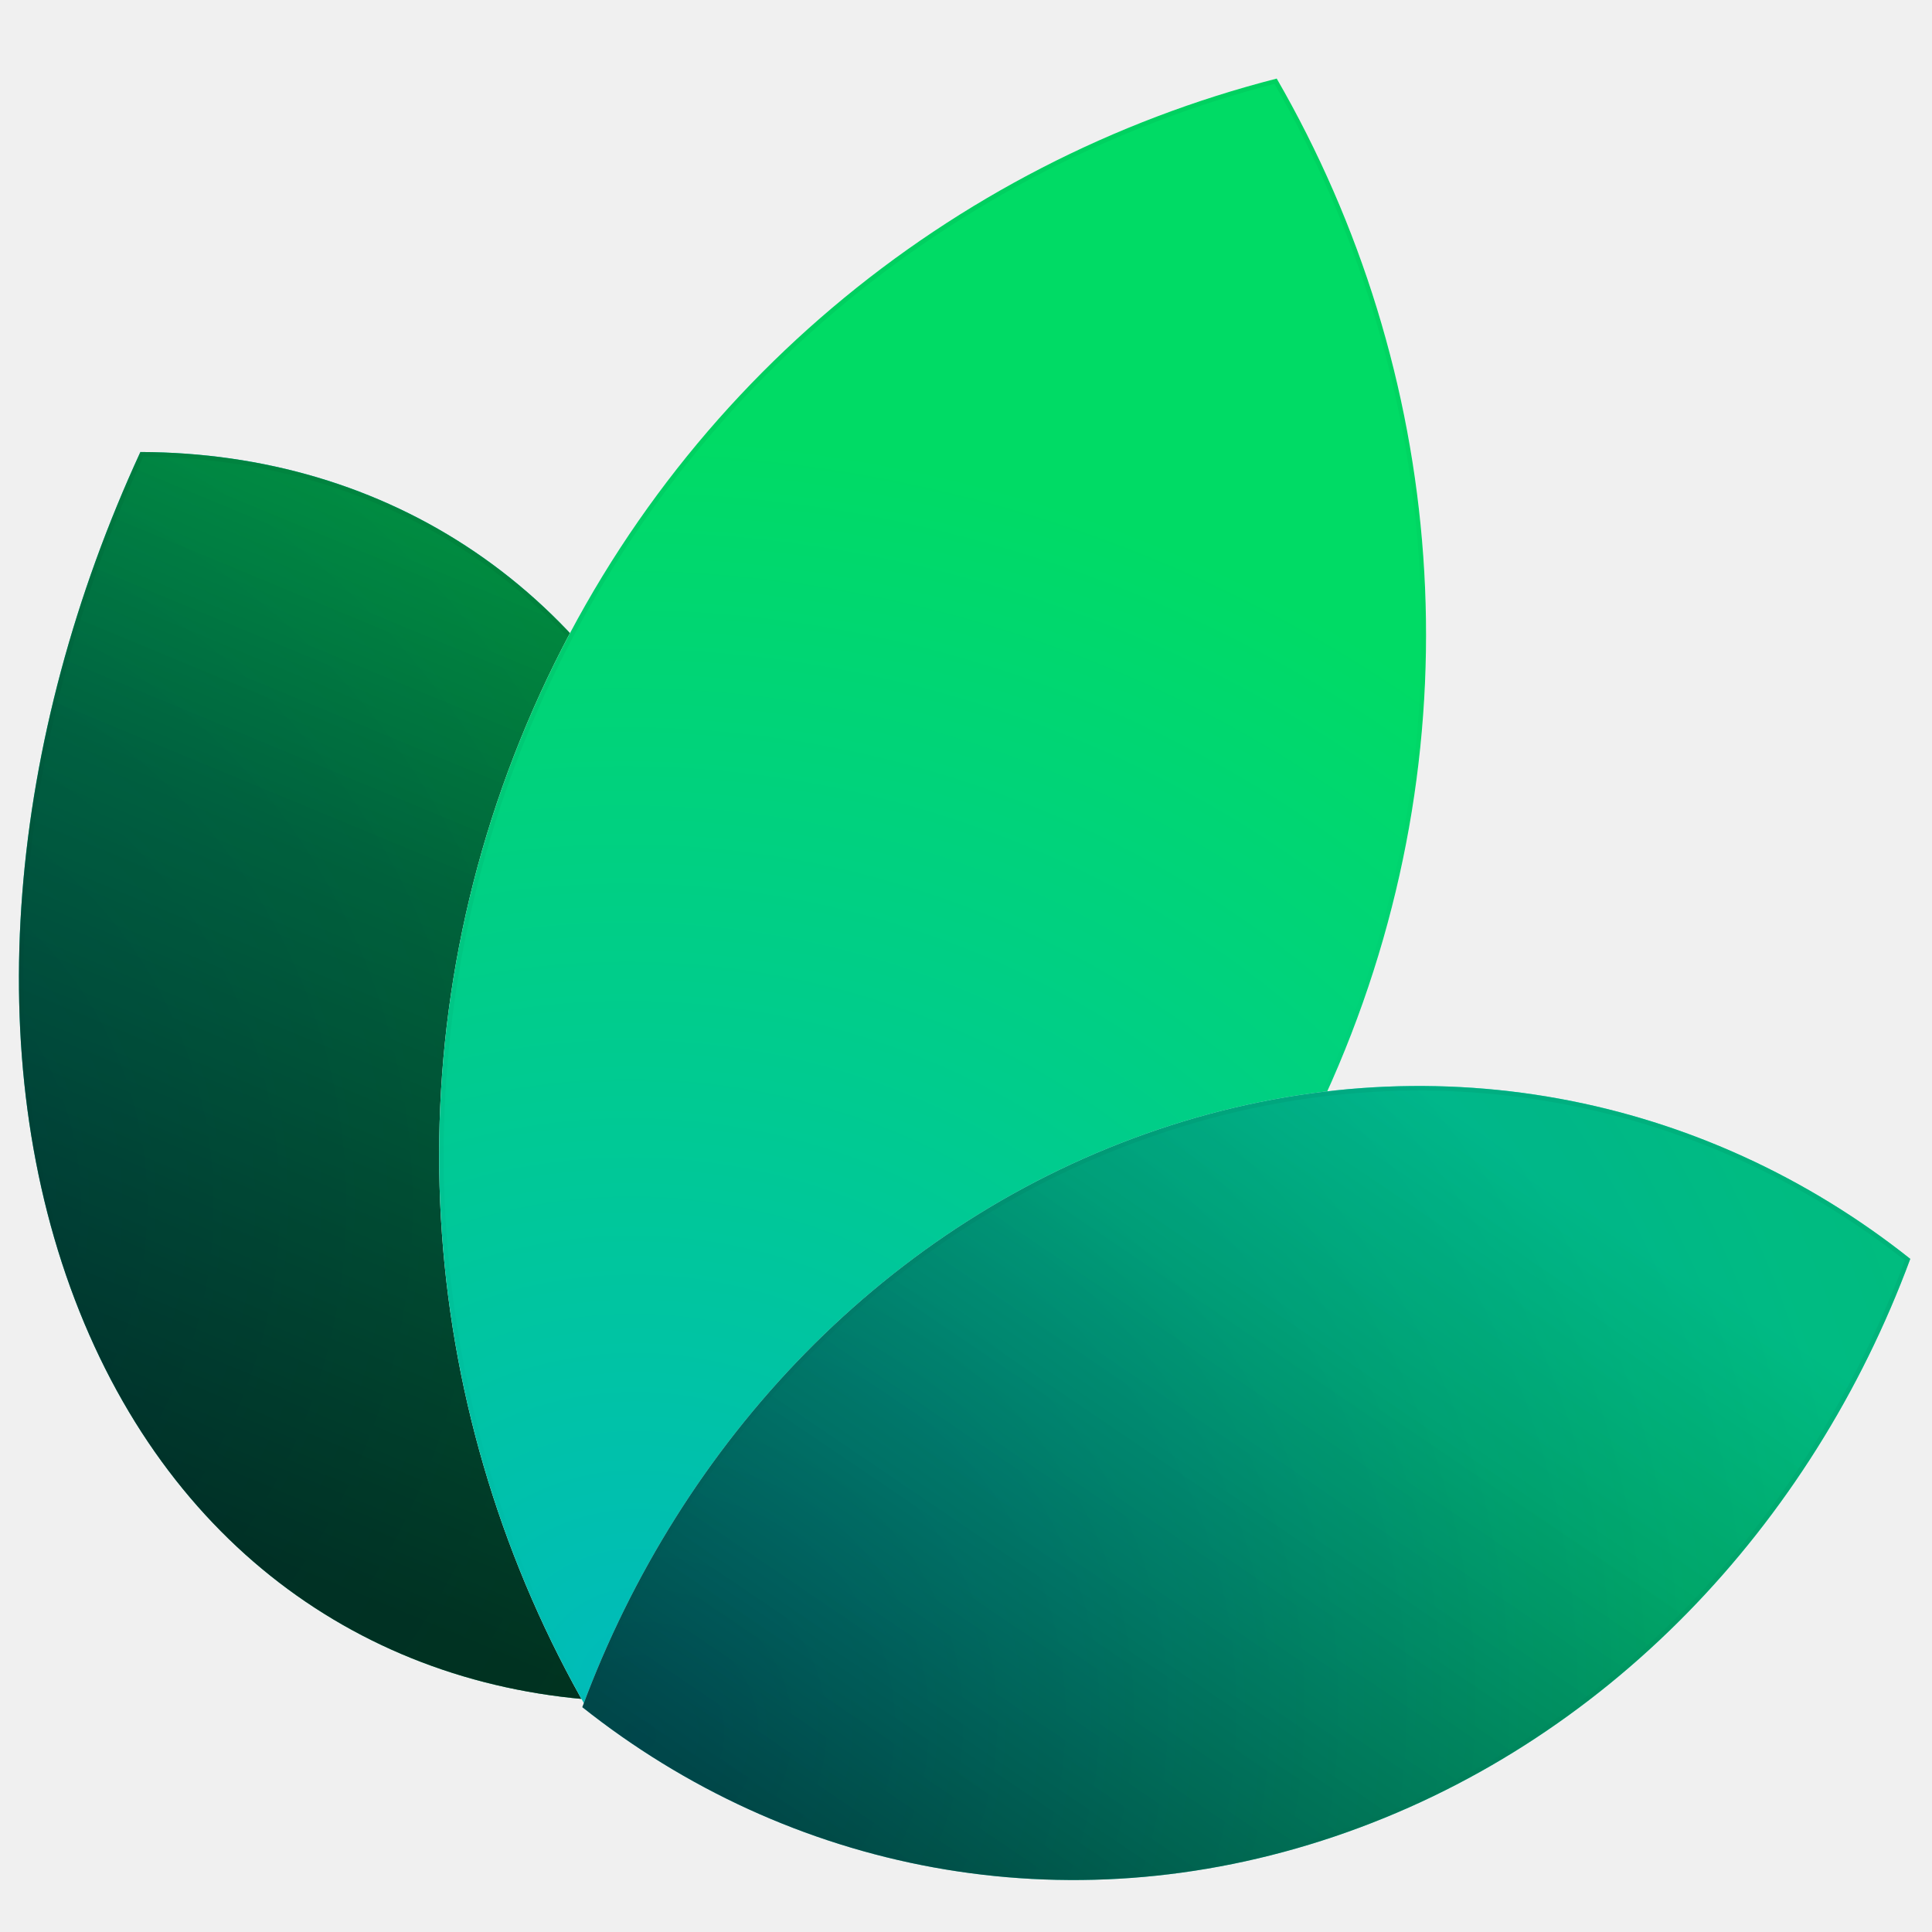
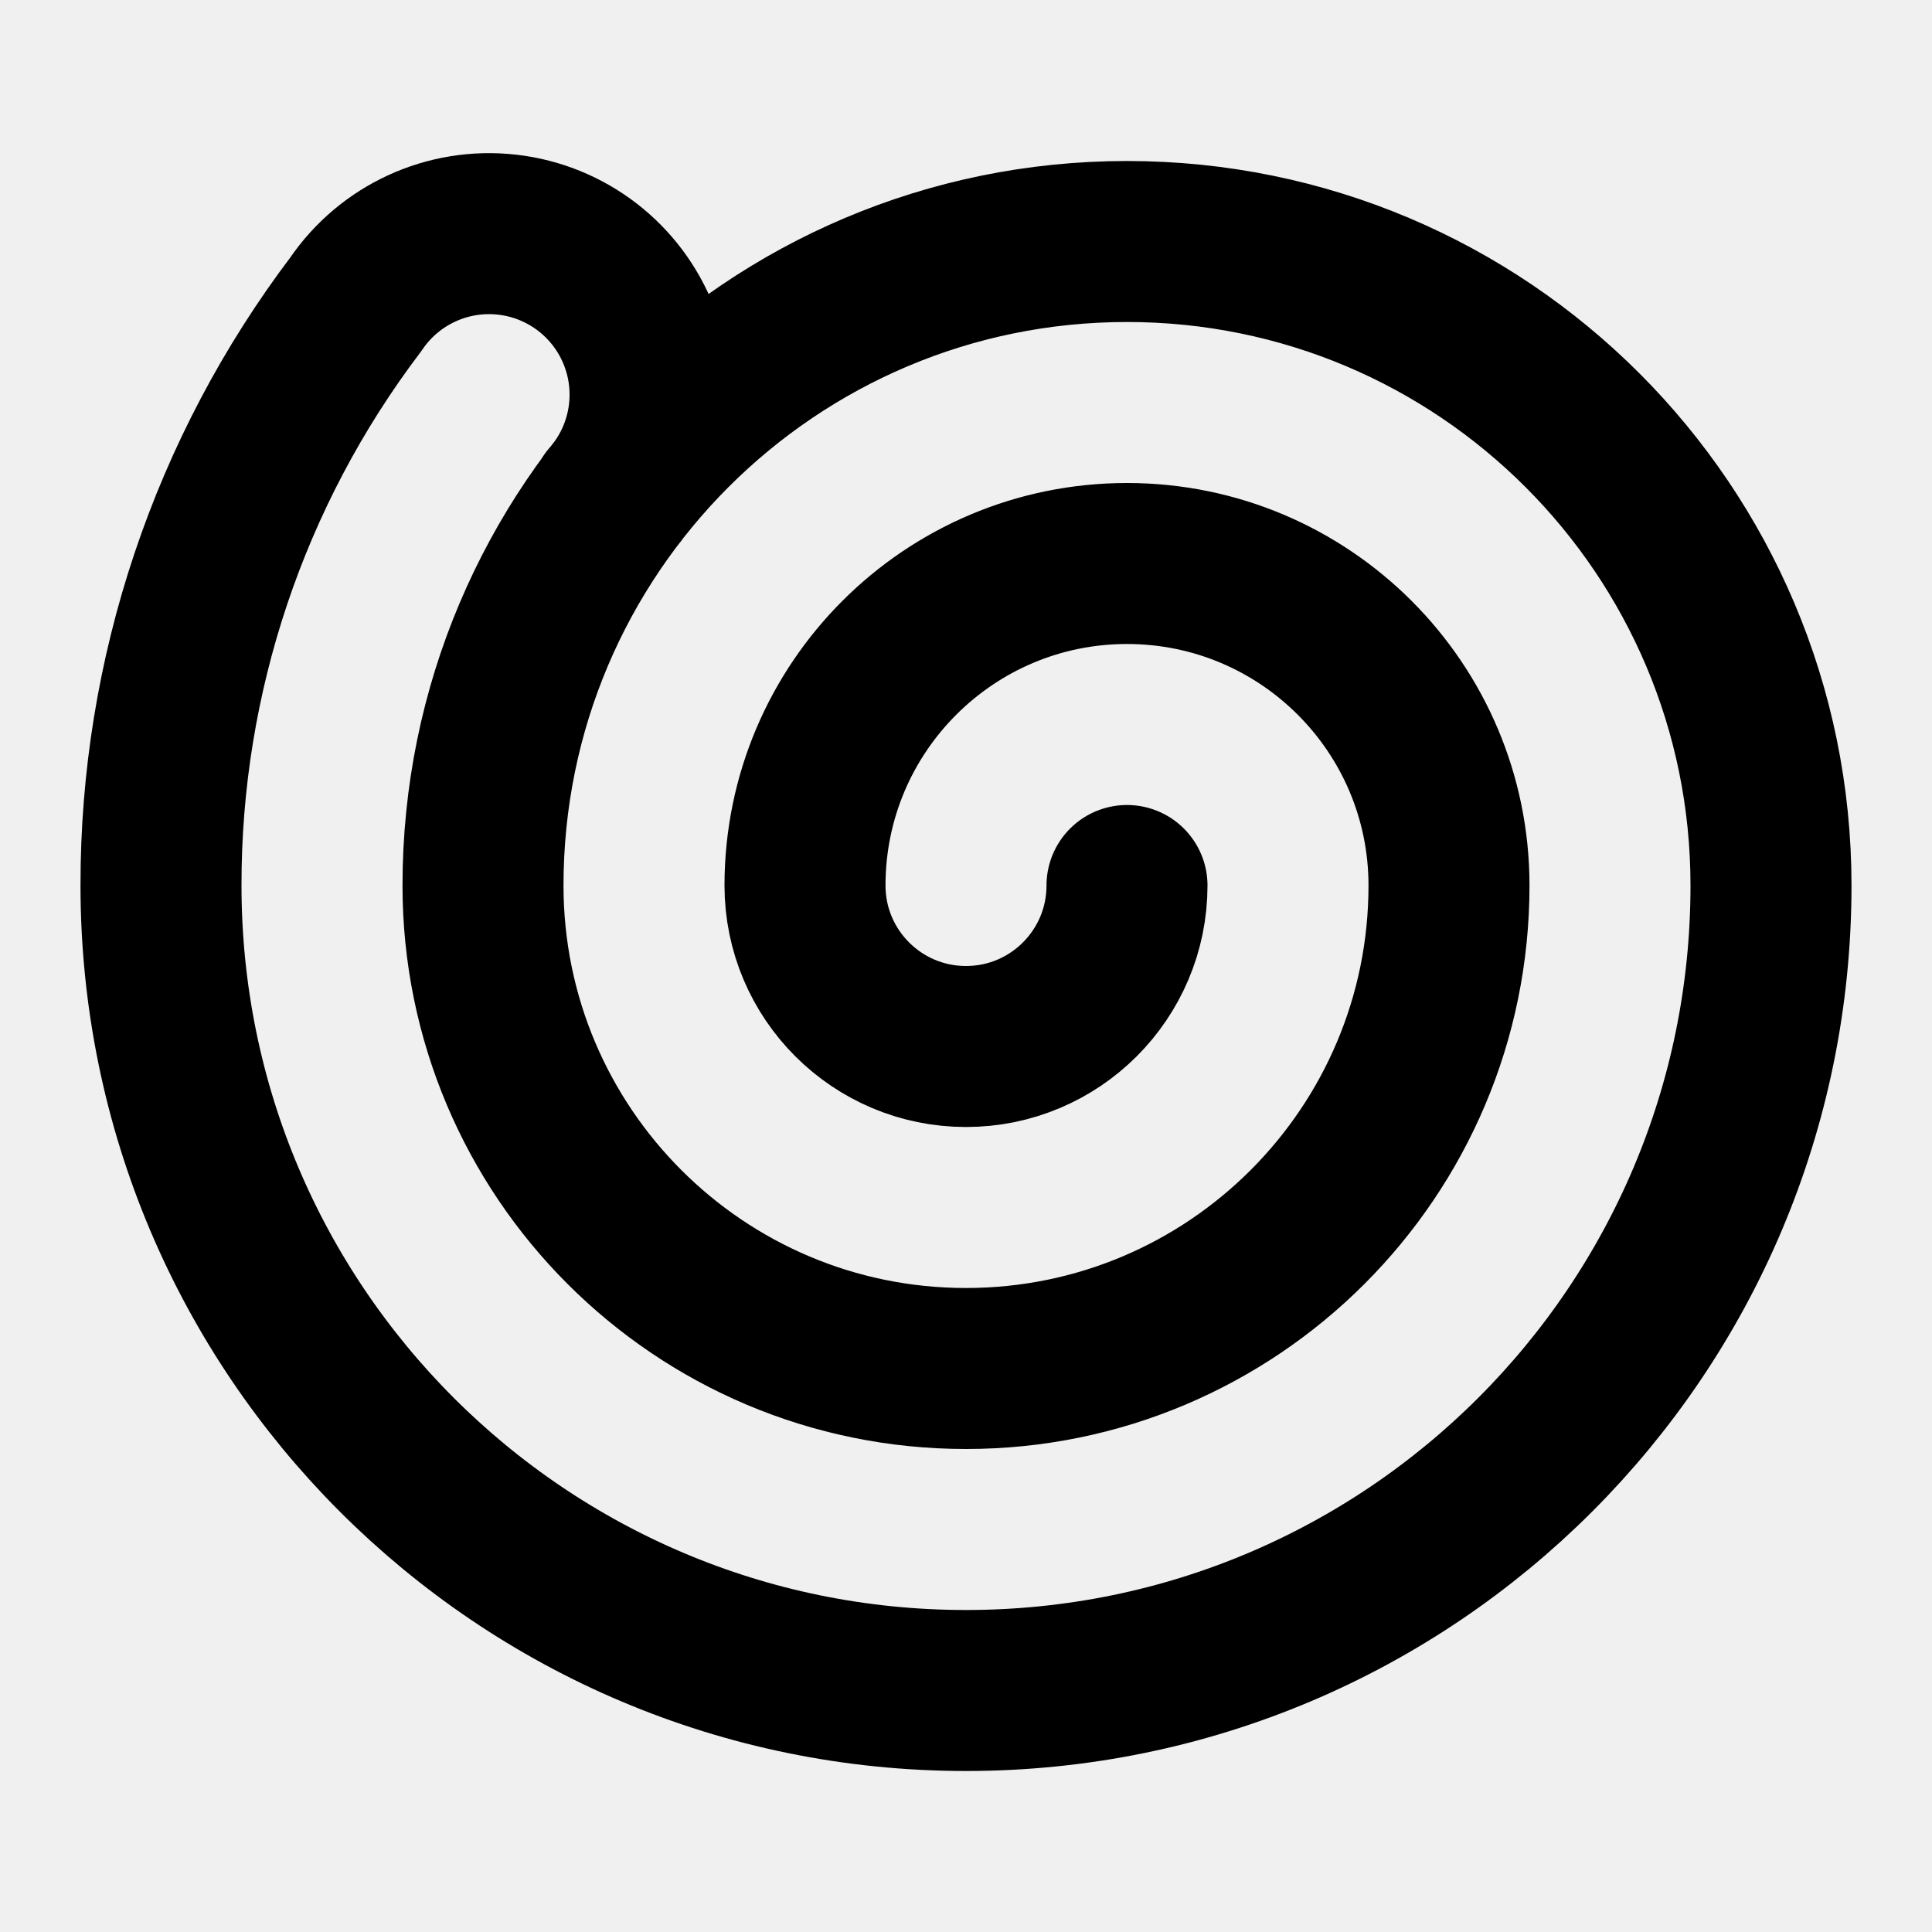
- <svg xmlns="http://www.w3.org/2000/svg" width="24" height="24" viewBox="0 0 24 24" fill="none">
-   <path d="M7.953 21.139C4.896 21.13 2.255 19.458 0.987 16.29C-0.28 13.121 0.109 9.163 1.744 5.615C4.801 5.624 7.442 7.296 8.71 10.465C9.977 13.633 9.588 17.591 7.953 21.139Z" fill="white" />
-   <path d="M7.953 21.139C4.896 21.13 2.255 19.458 0.987 16.29C-0.28 13.121 0.109 9.163 1.744 5.615C4.801 5.624 7.442 7.296 8.71 10.465C9.977 13.633 9.588 17.591 7.953 21.139Z" fill="url(#paint0_radial_101_2703)" />
-   <path d="M7.953 21.139C4.896 21.13 2.255 19.458 0.987 16.29C-0.28 13.121 0.109 9.163 1.744 5.615C4.801 5.624 7.442 7.296 8.71 10.465C9.977 13.633 9.588 17.591 7.953 21.139Z" fill="black" fill-opacity="0.5" style="mix-blend-mode:hard-light" />
-   <path d="M7.953 21.139C4.896 21.13 2.255 19.458 0.987 16.29C-0.28 13.121 0.109 9.163 1.744 5.615C4.801 5.624 7.442 7.296 8.71 10.465C9.977 13.633 9.588 17.591 7.953 21.139Z" fill="url(#paint1_linear_101_2703)" fill-opacity="0.5" style="mix-blend-mode:hard-light" />
-   <path d="M8.684 10.476C9.945 13.63 9.561 17.572 7.935 21.111C4.897 21.096 2.274 19.431 1.013 16.279C-0.248 13.124 0.136 9.182 1.762 5.643C4.8 5.659 7.423 7.324 8.684 10.476Z" stroke="url(#paint2_linear_101_2703)" stroke-opacity="0.05" stroke-width="0.056" />
-   <path d="M7.31 21.257C11.354 20.221 14.884 17.375 16.628 13.236C18.373 9.097 17.945 4.587 15.86 0.976C11.816 2.012 8.287 4.858 6.542 8.998C4.797 13.137 5.225 17.646 7.31 21.257Z" fill="white" />
-   <path d="M7.31 21.257C11.354 20.221 14.884 17.375 16.628 13.236C18.373 9.097 17.945 4.587 15.86 0.976C11.816 2.012 8.287 4.858 6.542 8.998C4.797 13.137 5.225 17.646 7.31 21.257Z" fill="url(#paint3_radial_101_2703)" />
-   <path d="M16.603 13.225C14.864 17.349 11.351 20.187 7.324 21.225C5.253 17.624 4.829 13.132 6.568 9.009C8.306 4.885 11.819 2.047 15.846 1.009C17.918 4.61 18.341 9.101 16.603 13.225Z" stroke="url(#paint4_linear_101_2703)" stroke-opacity="0.05" stroke-width="0.056" />
-   <path d="M7.234 21.207C9.789 23.237 13.21 23.951 16.577 22.814C19.944 21.677 22.506 18.945 23.73 15.638C21.175 13.608 17.754 12.894 14.387 14.031C11.02 15.168 8.458 17.901 7.234 21.207Z" fill="white" />
-   <path d="M7.234 21.207C9.789 23.237 13.21 23.951 16.577 22.814C19.944 21.677 22.506 18.945 23.73 15.638C21.175 13.608 17.754 12.894 14.387 14.031C11.02 15.168 8.458 17.901 7.234 21.207Z" fill="url(#paint5_radial_101_2703)" />
-   <path d="M7.234 21.207C9.789 23.237 13.21 23.951 16.577 22.814C19.944 21.677 22.506 18.945 23.73 15.638C21.175 13.608 17.754 12.894 14.387 14.031C11.02 15.168 8.458 17.901 7.234 21.207Z" fill="black" fill-opacity="0.2" style="mix-blend-mode:hard-light" />
-   <path d="M7.234 21.207C9.789 23.237 13.21 23.951 16.577 22.814C19.944 21.677 22.506 18.945 23.73 15.638C21.175 13.608 17.754 12.894 14.387 14.031C11.02 15.168 8.458 17.901 7.234 21.207Z" fill="url(#paint6_linear_101_2703)" fill-opacity="0.5" style="mix-blend-mode:hard-light" />
-   <path d="M16.568 22.787C13.218 23.918 9.814 23.212 7.267 21.198C8.492 17.907 11.044 15.189 14.396 14.058C17.747 12.927 21.15 13.633 23.697 15.648C22.472 18.938 19.92 21.656 16.568 22.787Z" stroke="url(#paint7_linear_101_2703)" stroke-opacity="0.05" stroke-width="0.056" />
-   <defs>
-     <radialGradient id="paint0_radial_101_2703" cx="0" cy="0" r="1" gradientUnits="userSpaceOnUse" gradientTransform="translate(-3.00503 15.023) rotate(-10.029) scale(17.9572 17.784)">
-       <stop stop-color="#00B0BB" />
-       <stop offset="1" stop-color="#00DB65" />
-     </radialGradient>
-     <linearGradient id="paint1_linear_101_2703" x1="7.39" y1="4.813" x2="1.63" y2="18.689" gradientUnits="userSpaceOnUse">
-       <stop stop-color="#18E299" />
-       <stop offset="1" />
-     </linearGradient>
-     <linearGradient id="paint2_linear_101_2703" x1="7.948" y1="8.016" x2="1.761" y2="18.746" gradientUnits="userSpaceOnUse">
-       <stop />
-       <stop offset="1" stop-opacity="0" />
-     </linearGradient>
-     <radialGradient id="paint3_radial_101_2703" cx="0" cy="0" r="1" gradientUnits="userSpaceOnUse" gradientTransform="translate(8.11404 20.8822) rotate(-75.7542) scale(21.6246 23.7772)">
-       <stop stop-color="#00BBBB" />
-       <stop offset="0.713" stop-color="#00DB65" />
-     </radialGradient>
-     <linearGradient id="paint4_linear_101_2703" x1="7.602" y1="5.871" x2="15.556" y2="16.372" gradientUnits="userSpaceOnUse">
-       <stop />
-       <stop offset="1" stop-opacity="0" />
-     </linearGradient>
-     <radialGradient id="paint5_radial_101_2703" cx="0" cy="0" r="1" gradientUnits="userSpaceOnUse" gradientTransform="translate(7.84537 21.5181) rotate(-20.3525) scale(18.5603 17.32)">
-       <stop stop-color="#00B0BB" />
-       <stop offset="1" stop-color="#00DB65" />
-     </radialGradient>
-     <linearGradient id="paint6_linear_101_2703" x1="16.808" y1="13.007" x2="10.041" y2="22.994" gradientUnits="userSpaceOnUse">
-       <stop stop-color="#00B1BC" />
-       <stop offset="1" />
-     </linearGradient>
-     <linearGradient id="paint7_linear_101_2703" x1="16.808" y1="13.007" x2="14.169" y2="23.841" gradientUnits="userSpaceOnUse">
-       <stop />
-       <stop offset="1" stop-opacity="0" />
-     </linearGradient>
-   </defs>
+ <svg xmlns="http://www.w3.org/2000/svg" width="24" height="24" viewBox="0 0 24 24" fill="none" stroke="currentColor" stroke-width="2" stroke-linecap="round" stroke-linejoin="round" class="lucide lucide-shell">
+   <path d="M14 11a2 2 0 1 1-4 0 4 4 0 0 1 8 0 6 6 0 0 1-12 0 8 8 0 0 1 16 0 10 10 0 1 1-20 0 11.93 11.93 0 0 1 2.42-7.22 2 2 0 1 1 3.16 2.44" />
</svg>
